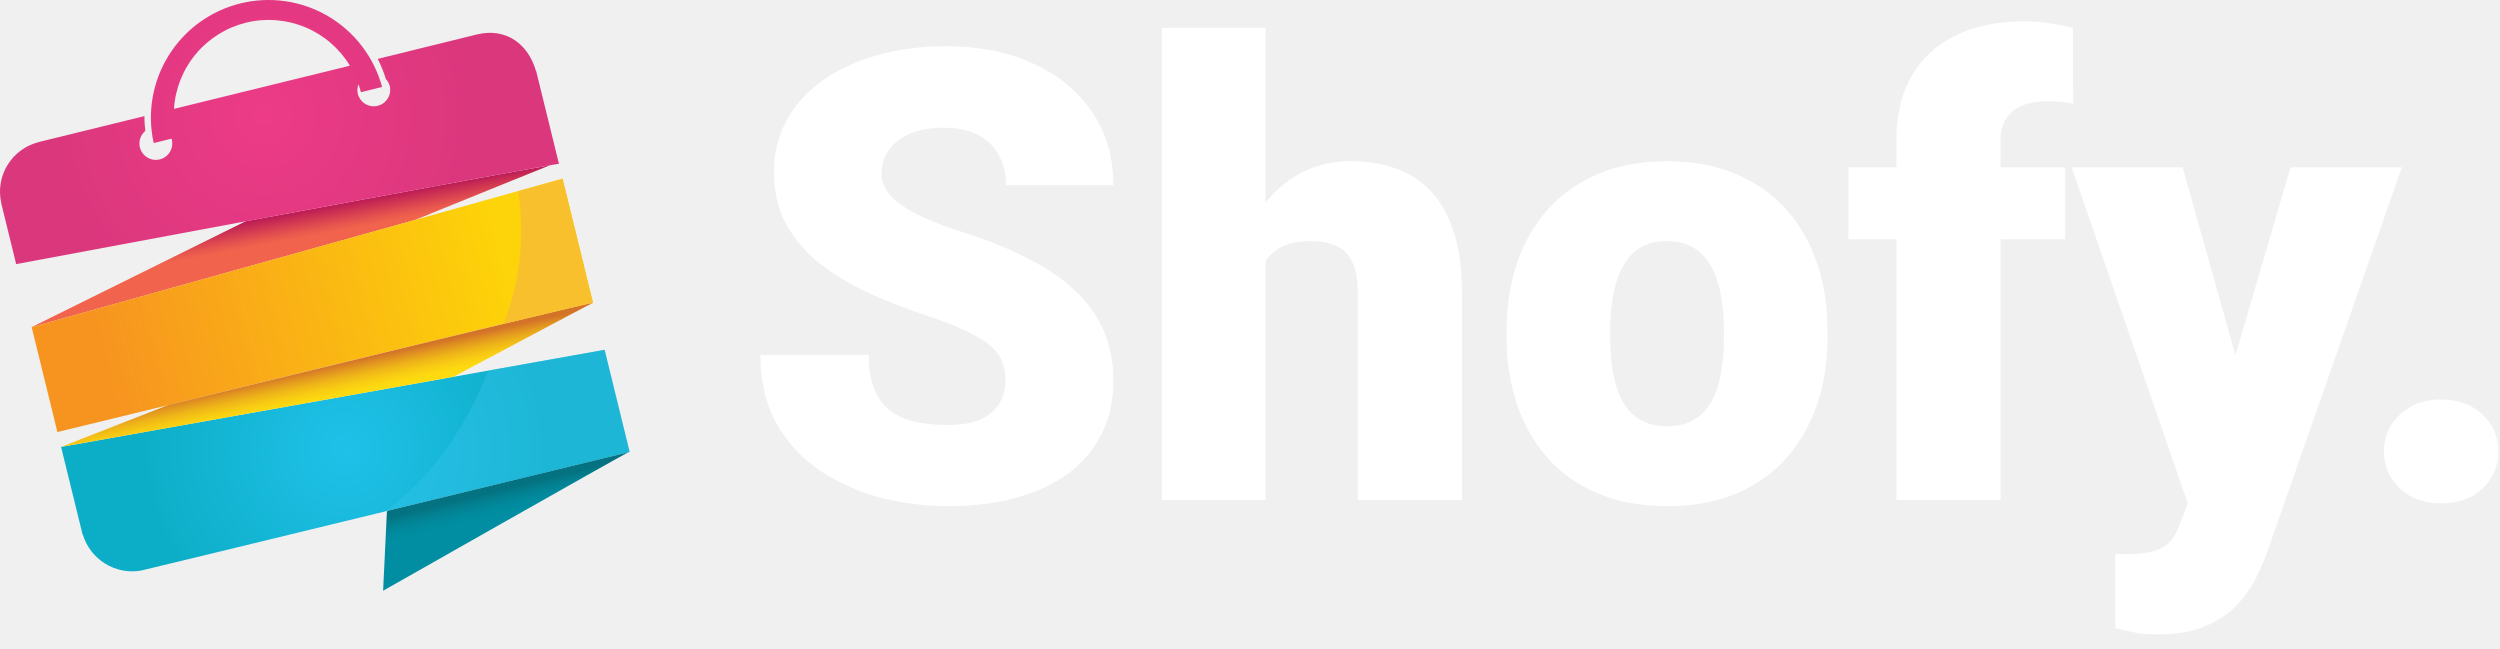
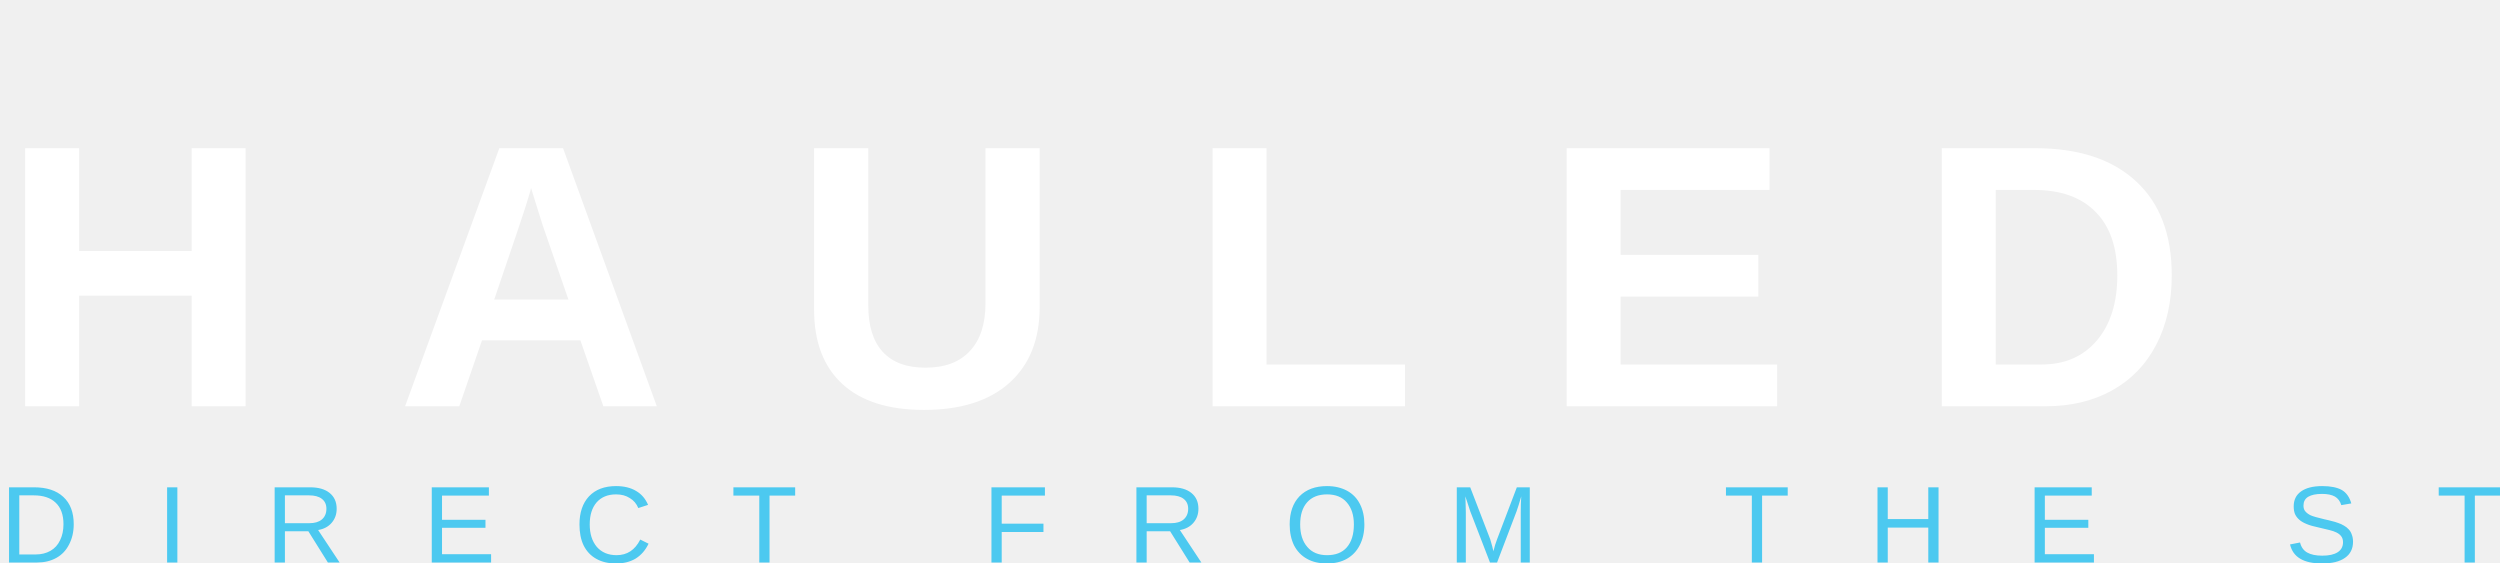
- <svg xmlns="http://www.w3.org/2000/svg" width="135" height="35" viewBox="0 0 135 35" fill="none">
-   <path d="M54.294 20.575C54.294 20.199 54.239 19.861 54.128 19.562C54.017 19.253 53.812 18.965 53.514 18.699C53.215 18.434 52.783 18.168 52.219 17.902C51.665 17.626 50.935 17.338 50.027 17.039C48.965 16.685 47.941 16.287 46.956 15.844C45.971 15.39 45.091 14.864 44.316 14.267C43.542 13.658 42.927 12.95 42.474 12.142C42.02 11.323 41.793 10.371 41.793 9.286C41.793 8.246 42.025 7.311 42.49 6.48C42.955 5.639 43.602 4.925 44.433 4.339C45.274 3.741 46.259 3.287 47.388 2.978C48.517 2.657 49.751 2.496 51.09 2.496C52.861 2.496 54.421 2.806 55.772 3.426C57.133 4.035 58.195 4.903 58.959 6.032C59.734 7.15 60.121 8.473 60.121 10H54.327C54.327 9.391 54.2 8.854 53.945 8.39C53.702 7.925 53.331 7.56 52.833 7.294C52.335 7.028 51.71 6.896 50.957 6.896C50.227 6.896 49.612 7.006 49.114 7.228C48.616 7.449 48.24 7.748 47.985 8.124C47.731 8.489 47.603 8.893 47.603 9.336C47.603 9.701 47.703 10.033 47.902 10.332C48.113 10.62 48.406 10.891 48.782 11.146C49.17 11.4 49.634 11.644 50.177 11.876C50.73 12.108 51.35 12.335 52.036 12.557C53.32 12.966 54.46 13.425 55.456 13.935C56.463 14.433 57.31 15.003 57.996 15.645C58.693 16.275 59.219 16.995 59.573 17.803C59.938 18.611 60.121 19.524 60.121 20.542C60.121 21.627 59.911 22.59 59.49 23.431C59.07 24.272 58.467 24.986 57.681 25.572C56.895 26.148 55.954 26.585 54.858 26.884C53.763 27.183 52.54 27.332 51.19 27.332C49.95 27.332 48.727 27.177 47.52 26.867C46.325 26.546 45.241 26.059 44.267 25.406C43.293 24.742 42.512 23.895 41.926 22.866C41.35 21.826 41.062 20.592 41.062 19.164H46.906C46.906 19.872 47 20.47 47.188 20.957C47.377 21.444 47.653 21.837 48.019 22.136C48.384 22.424 48.832 22.634 49.363 22.767C49.895 22.888 50.503 22.949 51.19 22.949C51.931 22.949 52.529 22.844 52.982 22.634C53.436 22.412 53.768 22.125 53.978 21.77C54.189 21.405 54.294 21.007 54.294 20.575Z" fill="white" />
-   <path d="M68.339 1.5V27H62.744V1.5H68.339ZM67.675 17.404L66.363 17.438C66.363 16.176 66.518 15.014 66.828 13.951C67.138 12.889 67.581 11.964 68.156 11.179C68.732 10.393 69.424 9.784 70.231 9.353C71.039 8.921 71.936 8.705 72.921 8.705C73.806 8.705 74.614 8.832 75.345 9.087C76.086 9.341 76.723 9.751 77.254 10.315C77.796 10.88 78.211 11.616 78.499 12.523C78.798 13.431 78.947 14.538 78.947 15.844V27H73.319V15.81C73.319 15.08 73.214 14.516 73.004 14.117C72.805 13.708 72.517 13.425 72.141 13.271C71.764 13.104 71.305 13.021 70.763 13.021C70.11 13.021 69.579 13.132 69.169 13.354C68.759 13.575 68.444 13.885 68.223 14.283C68.012 14.671 67.868 15.13 67.791 15.661C67.713 16.192 67.675 16.773 67.675 17.404Z" fill="white" />
-   <path d="M81.355 18.201V17.852C81.355 16.535 81.543 15.324 81.919 14.217C82.295 13.099 82.849 12.13 83.579 11.312C84.31 10.492 85.212 9.856 86.285 9.402C87.359 8.938 88.598 8.705 90.004 8.705C91.421 8.705 92.666 8.938 93.739 9.402C94.824 9.856 95.731 10.492 96.462 11.312C97.192 12.13 97.746 13.099 98.122 14.217C98.498 15.324 98.686 16.535 98.686 17.852V18.201C98.686 19.507 98.498 20.719 98.122 21.837C97.746 22.944 97.192 23.912 96.462 24.742C95.731 25.561 94.829 26.198 93.756 26.651C92.682 27.105 91.443 27.332 90.037 27.332C88.632 27.332 87.386 27.105 86.302 26.651C85.217 26.198 84.31 25.561 83.579 24.742C82.849 23.912 82.295 22.944 81.919 21.837C81.543 20.719 81.355 19.507 81.355 18.201ZM86.949 17.852V18.201C86.949 18.876 86.999 19.507 87.099 20.094C87.198 20.68 87.364 21.195 87.597 21.638C87.829 22.069 88.144 22.407 88.543 22.65C88.941 22.894 89.439 23.016 90.037 23.016C90.624 23.016 91.111 22.894 91.498 22.65C91.897 22.407 92.212 22.069 92.444 21.638C92.677 21.195 92.843 20.68 92.942 20.094C93.042 19.507 93.092 18.876 93.092 18.201V17.852C93.092 17.2 93.042 16.585 92.942 16.01C92.843 15.423 92.677 14.909 92.444 14.466C92.212 14.012 91.897 13.658 91.498 13.403C91.1 13.149 90.602 13.021 90.004 13.021C89.417 13.021 88.925 13.149 88.526 13.403C88.139 13.658 87.829 14.012 87.597 14.466C87.364 14.909 87.198 15.423 87.099 16.01C86.999 16.585 86.949 17.2 86.949 17.852Z" fill="white" />
-   <path d="M108.033 27H102.405V7.576C102.405 6.182 102.688 5.008 103.252 4.057C103.816 3.105 104.613 2.385 105.643 1.898C106.672 1.4 107.889 1.151 109.295 1.151C109.782 1.151 110.241 1.185 110.673 1.251C111.104 1.317 111.525 1.4 111.935 1.5L111.951 5.617C111.752 5.562 111.547 5.523 111.337 5.501C111.127 5.479 110.867 5.468 110.557 5.468C110.014 5.468 109.555 5.551 109.179 5.717C108.802 5.872 108.515 6.11 108.315 6.431C108.127 6.741 108.033 7.122 108.033 7.576V27ZM111.52 9.037V12.922H99.815V9.037H111.52Z" fill="white" />
-   <path d="M119.04 24.892L123.688 9.037H129.698L122.477 29.673C122.322 30.127 122.117 30.614 121.862 31.134C121.608 31.665 121.259 32.169 120.816 32.645C120.374 33.12 119.804 33.508 119.106 33.807C118.42 34.105 117.568 34.255 116.55 34.255C116.007 34.255 115.609 34.227 115.354 34.172C115.111 34.128 114.735 34.045 114.226 33.923V29.922C114.369 29.922 114.491 29.922 114.591 29.922C114.701 29.922 114.823 29.922 114.956 29.922C115.554 29.922 116.03 29.861 116.384 29.739C116.749 29.617 117.026 29.44 117.214 29.208C117.413 28.976 117.568 28.693 117.679 28.361L119.04 24.892ZM117.861 9.037L121.397 21.605L122.012 27.531H118.26L111.868 9.037H117.861Z" fill="white" />
-   <path d="M128.735 24.377C128.735 23.58 129.023 22.916 129.599 22.385C130.174 21.842 130.916 21.571 131.823 21.571C132.742 21.571 133.483 21.842 134.048 22.385C134.623 22.916 134.911 23.58 134.911 24.377C134.911 25.174 134.623 25.843 134.048 26.386C133.483 26.917 132.742 27.183 131.823 27.183C130.916 27.183 130.174 26.917 129.599 26.386C129.023 25.843 128.735 25.174 128.735 24.377Z" fill="white" />
-   <path d="M13.267 11.947L1.709 17.663L22.418 11.874C26.565 10.184 29.703 8.923 29.703 8.922C27.753 9.259 20.168 10.665 13.267 11.947Z" fill="url(#paint0_linear_2086_924)" />
-   <path d="M3.298 24.133C3.298 24.133 3.945 26.767 4.464 28.883C4.469 28.882 4.474 28.882 4.478 28.883C4.677 29.53 5.104 30.083 5.681 30.438C6.258 30.794 6.944 30.927 7.612 30.812C7.619 30.825 34 24.407 34 24.407L32.648 18.889L3.298 24.133Z" fill="url(#paint1_radial_2086_924)" />
-   <path d="M20.979 27.568L20.893 27.619L20.688 31.899C20.688 31.899 32.972 24.926 33.935 24.418C33.236 24.589 27.134 26.073 20.979 27.568Z" fill="url(#paint2_linear_2086_924)" />
-   <path d="M1.709 17.663L3.1 23.33C3.1 23.33 32.007 16.284 32.022 16.346C32.038 16.409 30.379 9.645 30.379 9.645L1.709 17.663Z" fill="url(#paint3_linear_2086_924)" />
-   <path d="M3.296 24.134L24.486 20.346C28.75 18.075 32.017 16.341 32.022 16.351C32.011 16.303 17.533 19.818 9.069 21.876L3.296 24.134Z" fill="url(#paint4_linear_2086_924)" />
-   <path opacity="0.4" d="M20.811 27.61C27.59 25.959 33.998 24.403 33.998 24.403L32.648 18.889L26.369 20.011C25.091 23.272 23.145 25.914 20.811 27.61Z" fill="#37C4EE" />
-   <path d="M27.182 17.492C30.067 16.799 32.019 16.337 32.022 16.355C32.04 16.423 30.379 9.654 30.379 9.654L27.971 10.326C28.316 12.292 28.183 15.11 27.182 17.492Z" fill="#F9C02E" />
-   <path d="M28.934 3.812C28.538 2.435 27.376 1.467 25.75 1.861L20.397 3.18C20.575 3.53 20.723 3.895 20.838 4.271C20.937 4.375 21.008 4.502 21.044 4.64C21.072 4.753 21.077 4.87 21.06 4.985C21.042 5.1 21.003 5.211 20.942 5.31C20.882 5.41 20.803 5.497 20.71 5.566C20.616 5.635 20.51 5.685 20.397 5.713C20.284 5.741 20.166 5.747 20.051 5.729C19.936 5.712 19.826 5.672 19.726 5.612C19.626 5.552 19.54 5.473 19.471 5.379C19.401 5.285 19.352 5.179 19.323 5.066C19.282 4.895 19.295 4.716 19.361 4.553C19.409 4.692 19.452 4.834 19.488 4.98L20.633 4.696C20.2 3.094 19.158 1.725 17.729 0.882C16.3 0.038 14.598 -0.212 12.986 0.183C11.374 0.579 9.982 1.59 9.106 2.999C8.23 4.408 7.94 6.105 8.299 7.725L9.272 7.486C9.272 7.499 9.272 7.513 9.282 7.527H9.274C9.313 7.68 9.311 7.842 9.267 7.994C9.223 8.146 9.139 8.284 9.023 8.393C8.908 8.501 8.766 8.577 8.611 8.612C8.457 8.647 8.295 8.64 8.145 8.592C7.994 8.543 7.858 8.455 7.753 8.337C7.648 8.219 7.576 8.074 7.546 7.918C7.515 7.763 7.527 7.602 7.58 7.452C7.633 7.303 7.725 7.17 7.846 7.069C7.815 6.803 7.799 6.537 7.798 6.27L2.105 7.666C2.105 7.666 2.105 7.666 2.105 7.673H2.098C1.398 7.845 0.793 8.285 0.413 8.898C0.033 9.511 -0.091 10.248 0.067 10.952H0.061L0.873 14.262C0.873 14.262 30.165 8.782 30.184 8.848L28.946 3.807L28.934 3.812ZM13.289 1.223C14.349 0.963 15.465 1.049 16.474 1.467C17.482 1.885 18.331 2.614 18.896 3.548L9.395 5.879C9.463 4.79 9.878 3.751 10.579 2.913C11.279 2.075 12.229 1.483 13.289 1.223Z" fill="url(#paint5_radial_2086_924)" />
-   <defs>
-     <linearGradient id="paint0_linear_2086_924" x1="16.533" y1="17.655" x2="14.604" y2="7.449" gradientUnits="userSpaceOnUse">
-       <stop offset="0.46" stop-color="#F1634C" />
-       <stop offset="0.49" stop-color="#E8574E" />
-       <stop offset="0.55" stop-color="#D03652" />
-       <stop offset="0.59" stop-color="#BE1E55" />
-     </linearGradient>
-     <radialGradient id="paint1_radial_2086_924" cx="0" cy="0" r="1" gradientUnits="userSpaceOnUse" gradientTransform="translate(18.6502 24.2605) rotate(-13.79) scale(10.8551 10.8551)">
-       <stop stop-color="#20C1E9" />
-       <stop offset="1" stop-color="#0CAEC7" />
-     </radialGradient>
-     <linearGradient id="paint2_linear_2086_924" x1="27.505" y1="28.939" x2="26.541" y2="25.014" gradientUnits="userSpaceOnUse">
-       <stop offset="0.3" stop-color="#018EA2" />
-       <stop offset="0.41" stop-color="#018A9E" />
-       <stop offset="0.53" stop-color="#038091" />
-       <stop offset="0.63" stop-color="#047280" />
-     </linearGradient>
-     <linearGradient id="paint3_linear_2086_924" x1="27.076" y1="14.006" x2="5.568" y2="19.285" gradientUnits="userSpaceOnUse">
-       <stop stop-color="#FDD309" />
-       <stop offset="1" stop-color="#F79420" />
-     </linearGradient>
-     <linearGradient id="paint4_linear_2086_924" x1="18.226" y1="22.798" x2="17.522" y2="19.601" gradientUnits="userSpaceOnUse">
-       <stop offset="0.33" stop-color="#FFDD0F" />
-       <stop offset="0.45" stop-color="#FDD910" />
-       <stop offset="0.56" stop-color="#F8CC13" />
-       <stop offset="0.69" stop-color="#EFB618" />
-       <stop offset="0.81" stop-color="#E3991F" />
-       <stop offset="0.94" stop-color="#D37328" />
-     </linearGradient>
-     <radialGradient id="paint5_radial_2086_924" cx="0" cy="0" r="1" gradientUnits="userSpaceOnUse" gradientTransform="translate(14.2255 6.24045) rotate(-13.79) scale(11.4313 11.4313)">
-       <stop stop-color="#ED3B87" />
-       <stop offset="1" stop-color="#DB377D" />
-     </radialGradient>
-   </defs>
+ <svg xmlns="http://www.w3.org/2000/svg" width="160" height="36" viewBox="0 0 160 36" fill="none">
+   <text y="26" font-family="'Arial Black', 'Impact', 'Helvetica Neue', Arial, sans-serif" font-weight="900" font-size="24" fill="#ffffff" letter-spacing="8">HAULED</text>
+   <text y="36" font-family="Arial, sans-serif" font-weight="300" font-size="7" fill="#4CC9F0" letter-spacing="5">DIRECT FROM THE STATES</text>
</svg>
